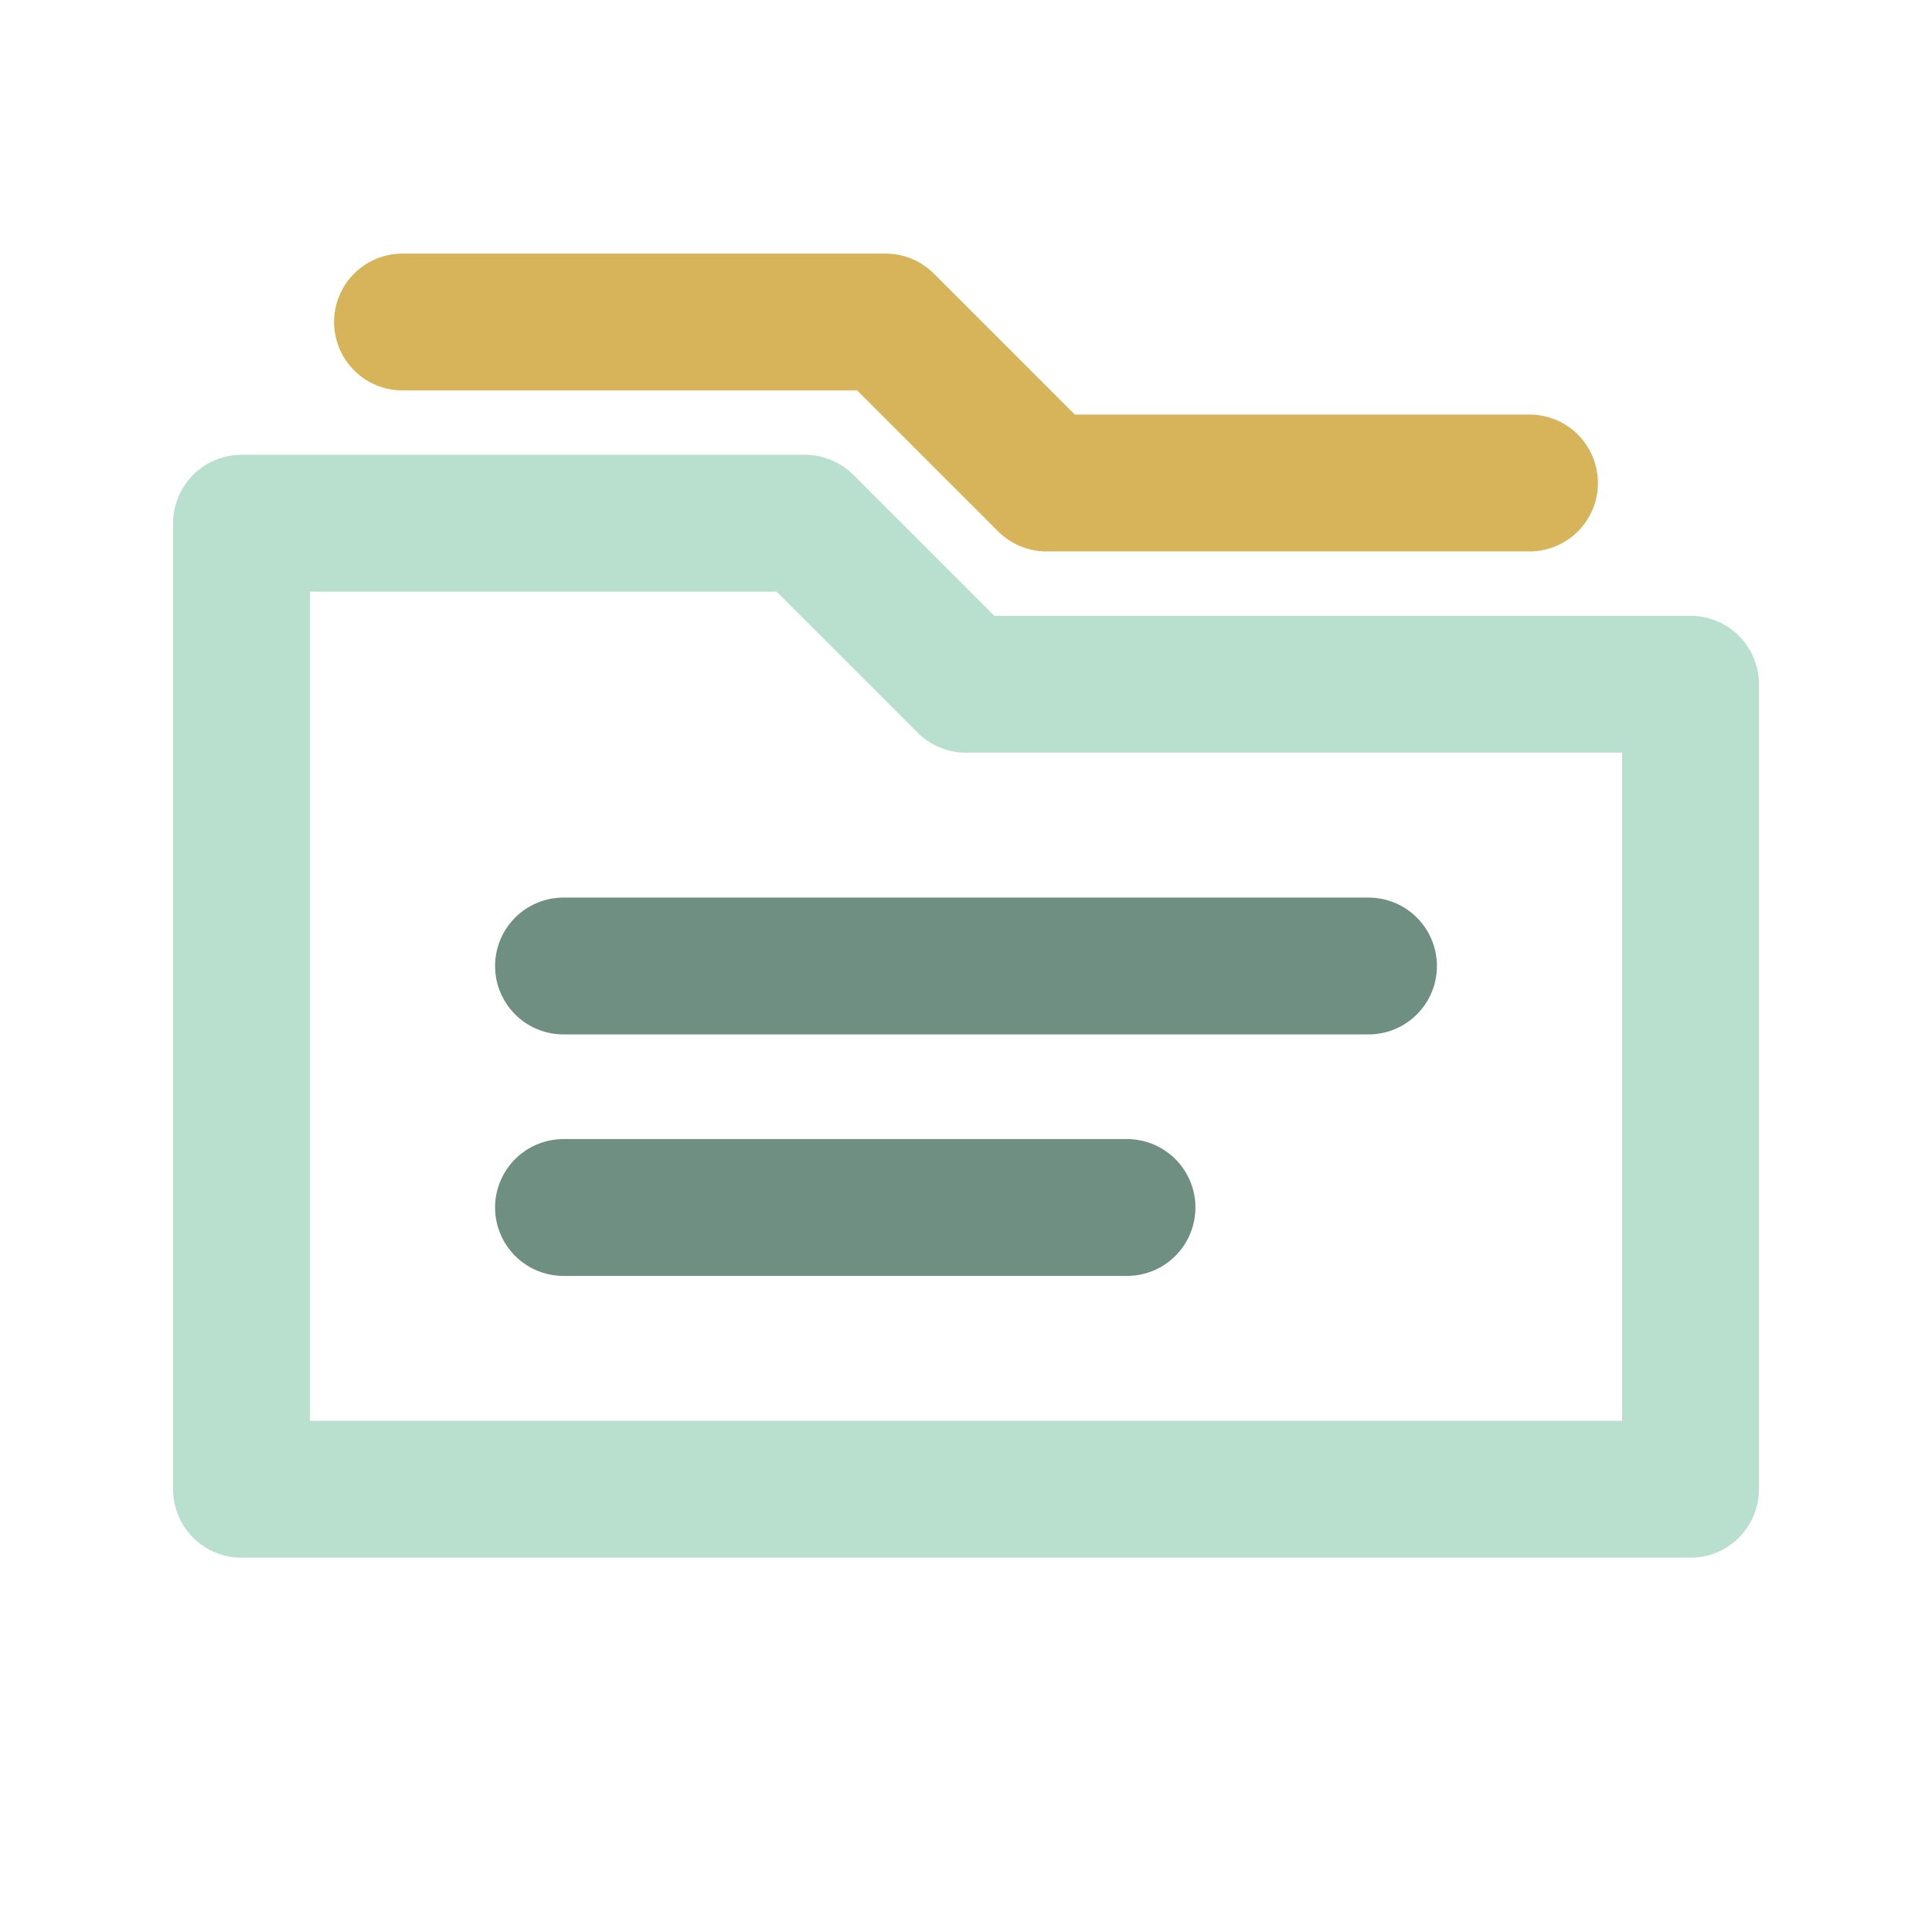
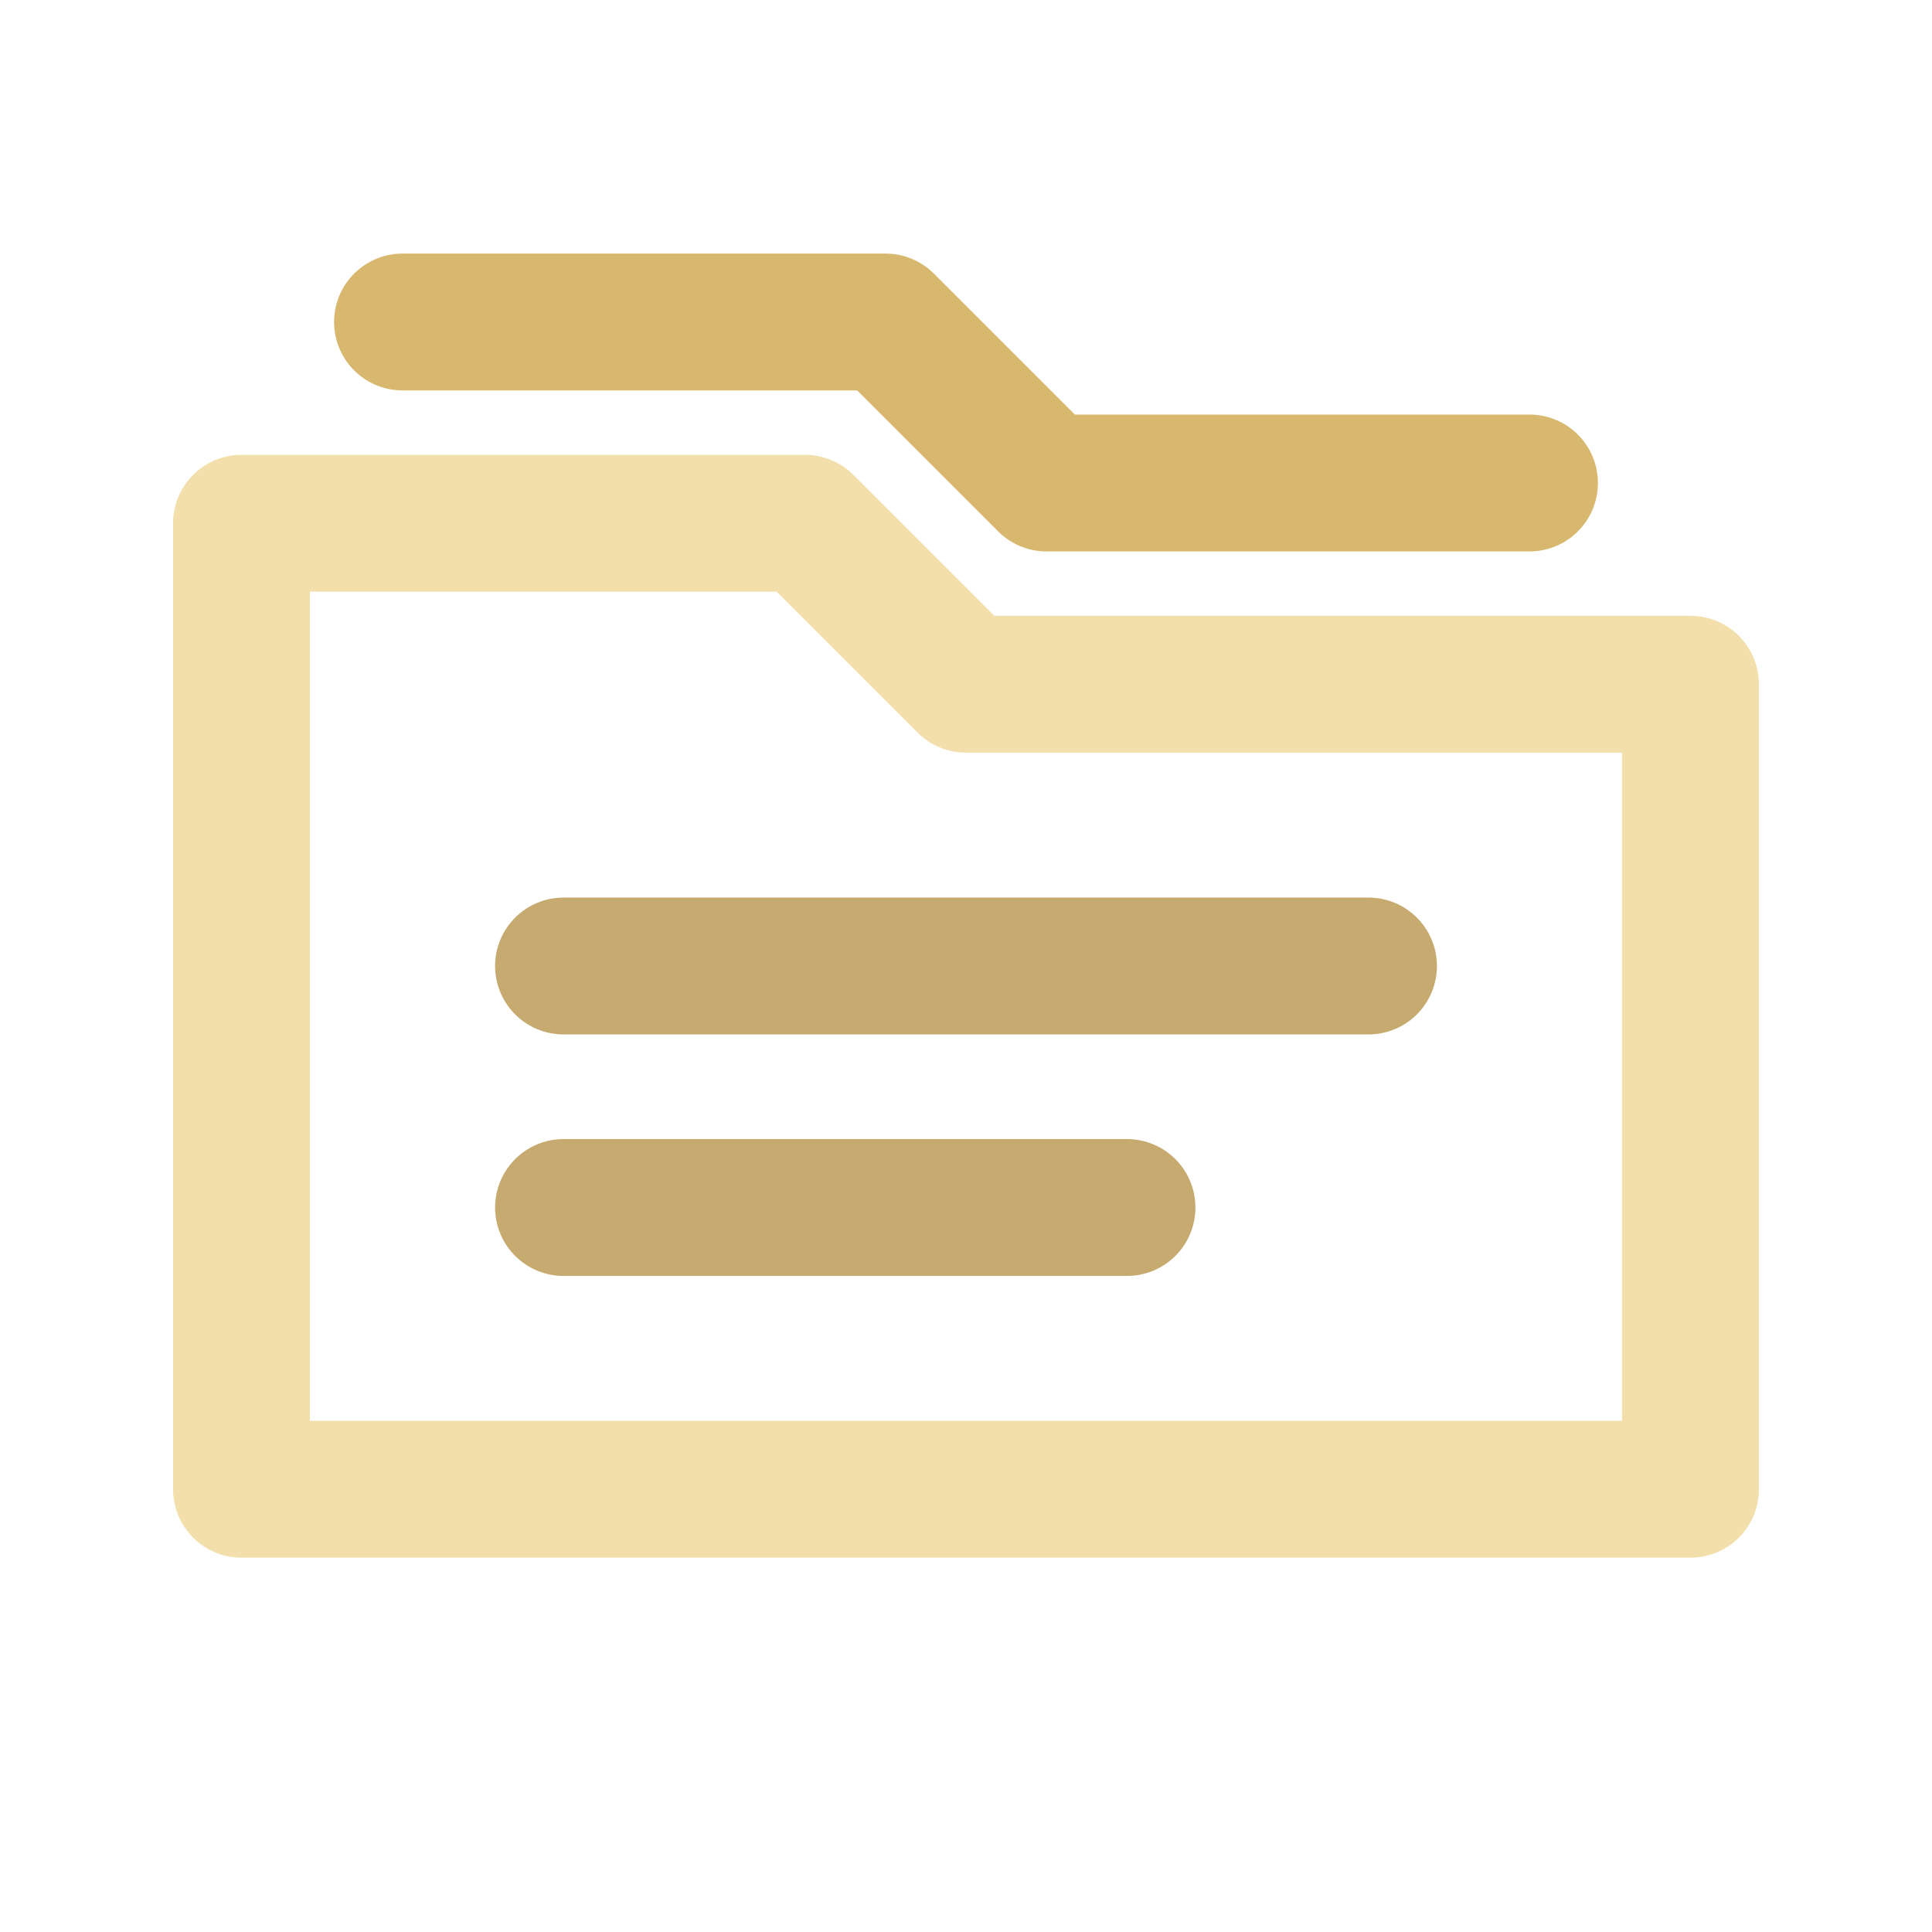
<svg xmlns="http://www.w3.org/2000/svg" viewBox="0 0 24 24" fill="none" stroke-linecap="round" stroke-linejoin="round">
-   <path d="M3 6.5h7l2 2h9v10H3z" stroke="#b9dfcf" stroke-width="1.7" />
-   <path d="M5 4h6l2 2h6" stroke="#d7b35a" stroke-width="1.7" />
-   <path d="M7 12h10M7 15h7" stroke="#6f8f83" stroke-width="1.7" />
+   <path d="M3 6.5h7l2 2h9v10H3z" stroke="#f2dfab" stroke-width="1.7" />
+   <path d="M5 4h6l2 2h6" stroke="#d8b86e" stroke-width="1.7" />
+   <path d="M7 12h10M7 15h7" stroke="#c7aa70" stroke-width="1.7" />
</svg>
